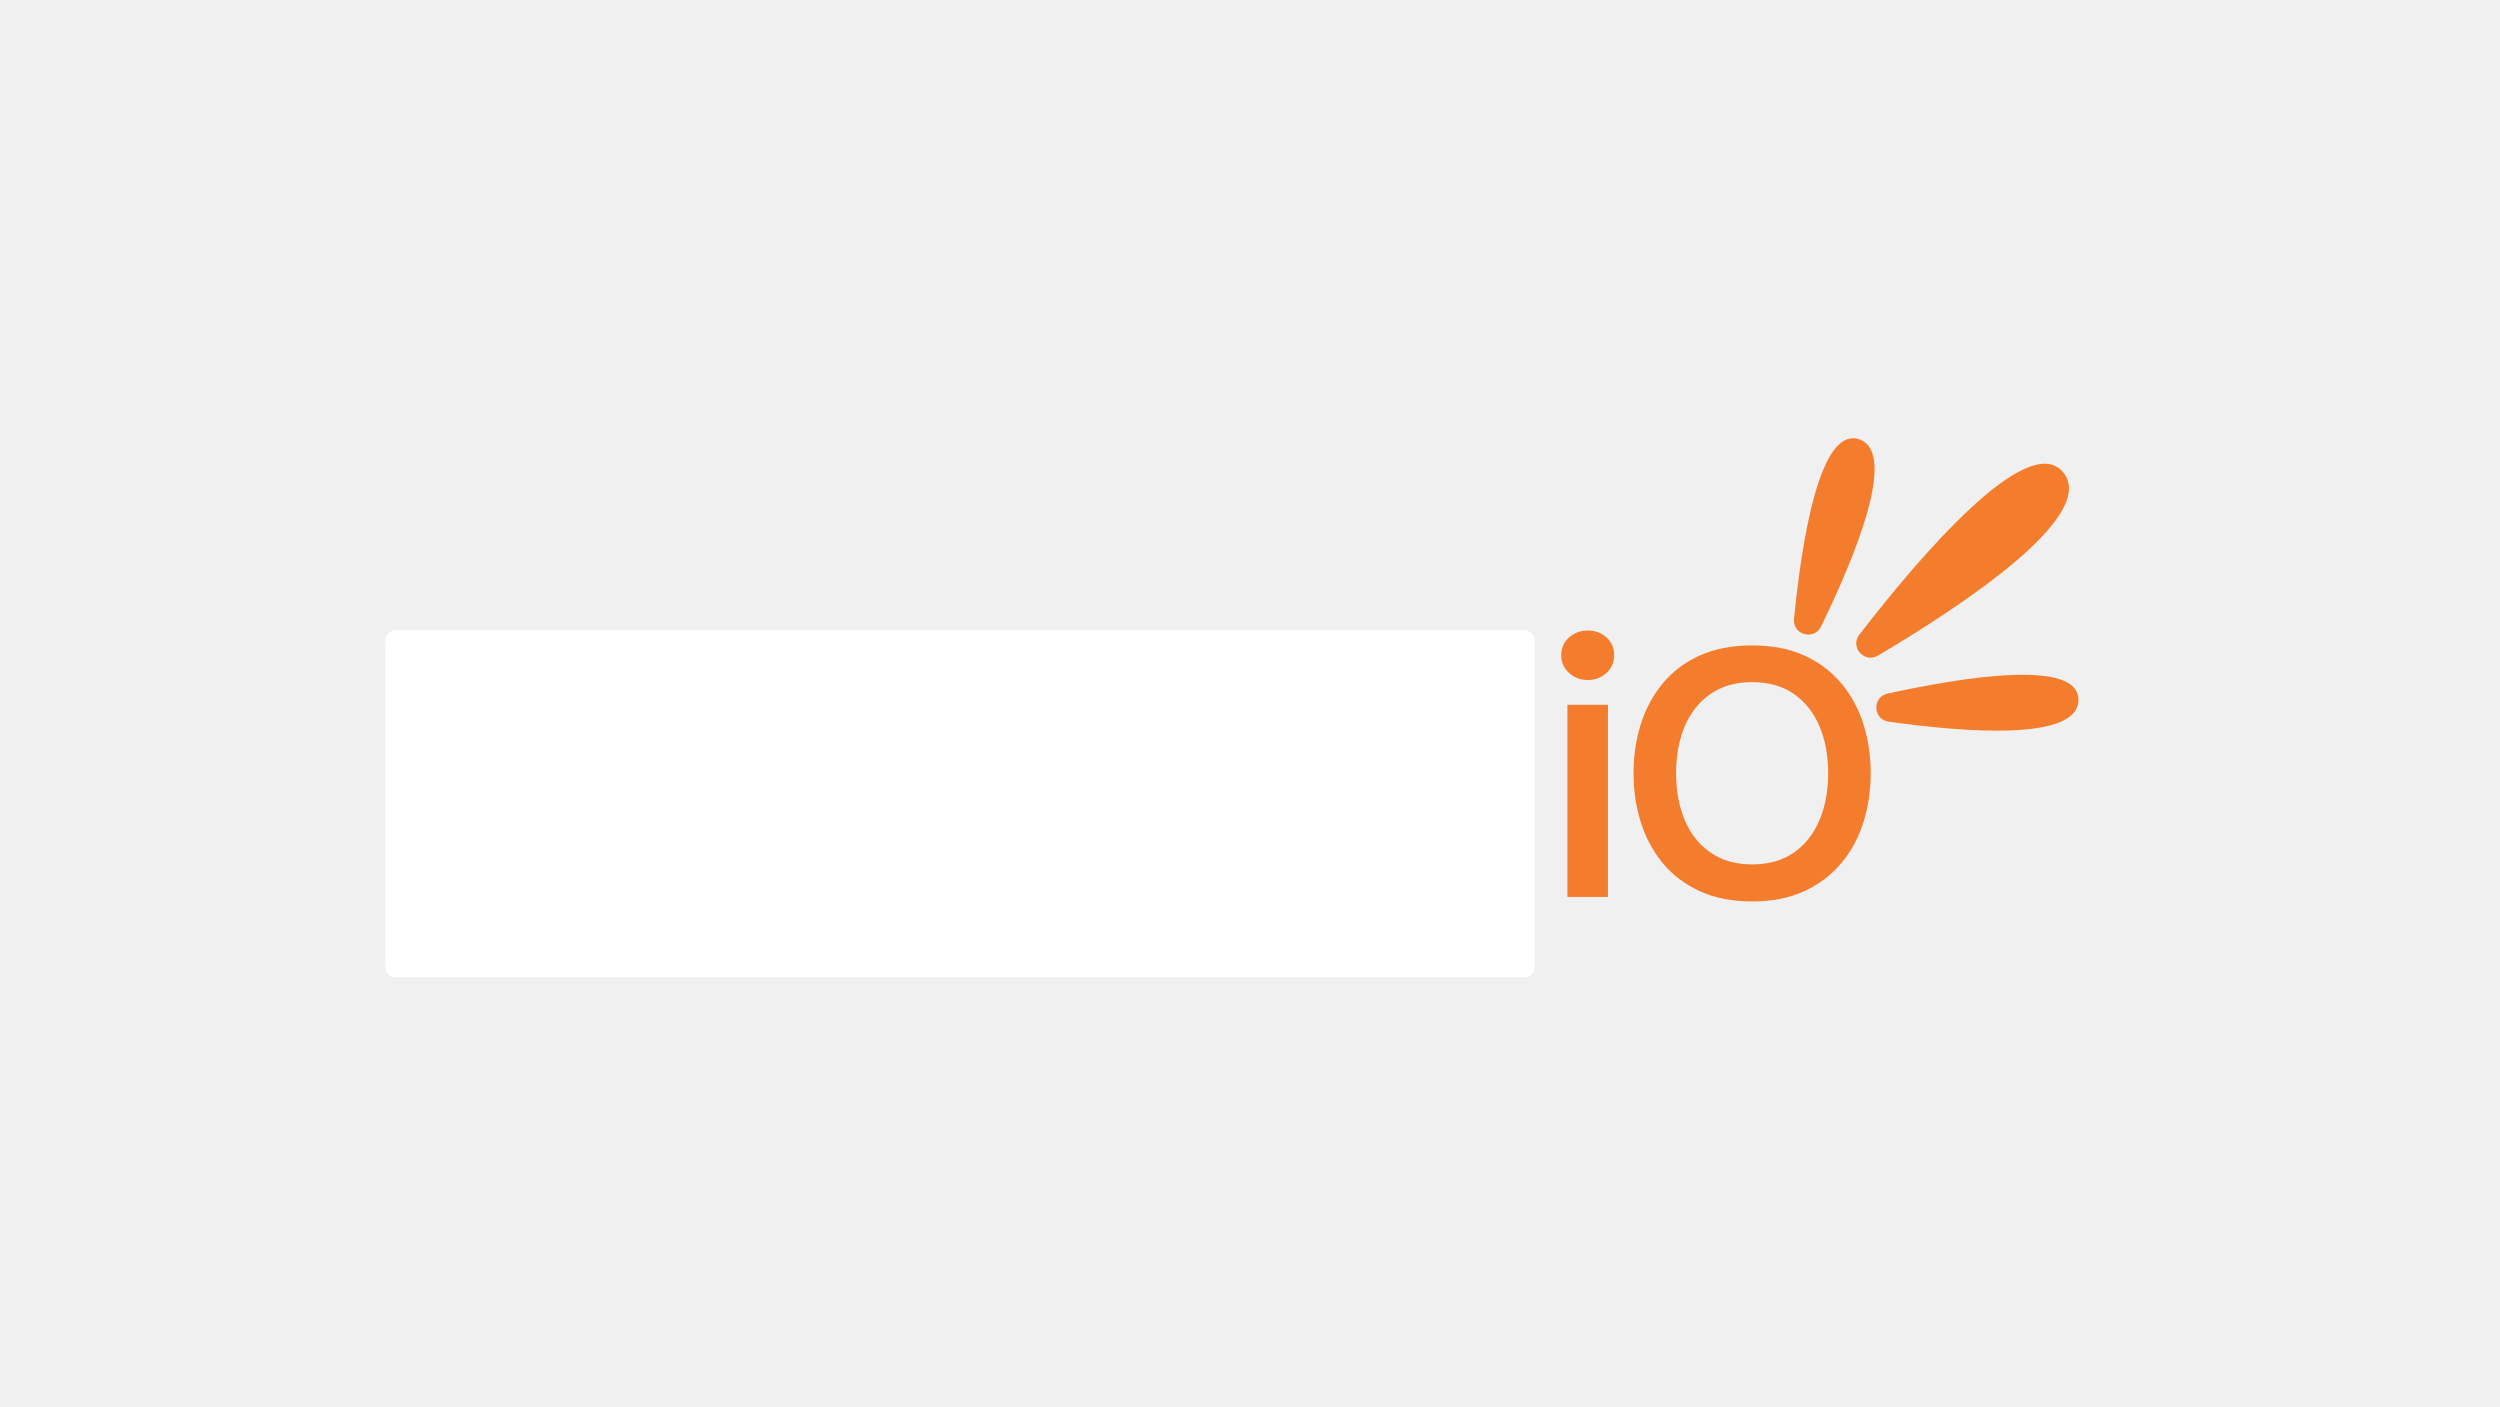
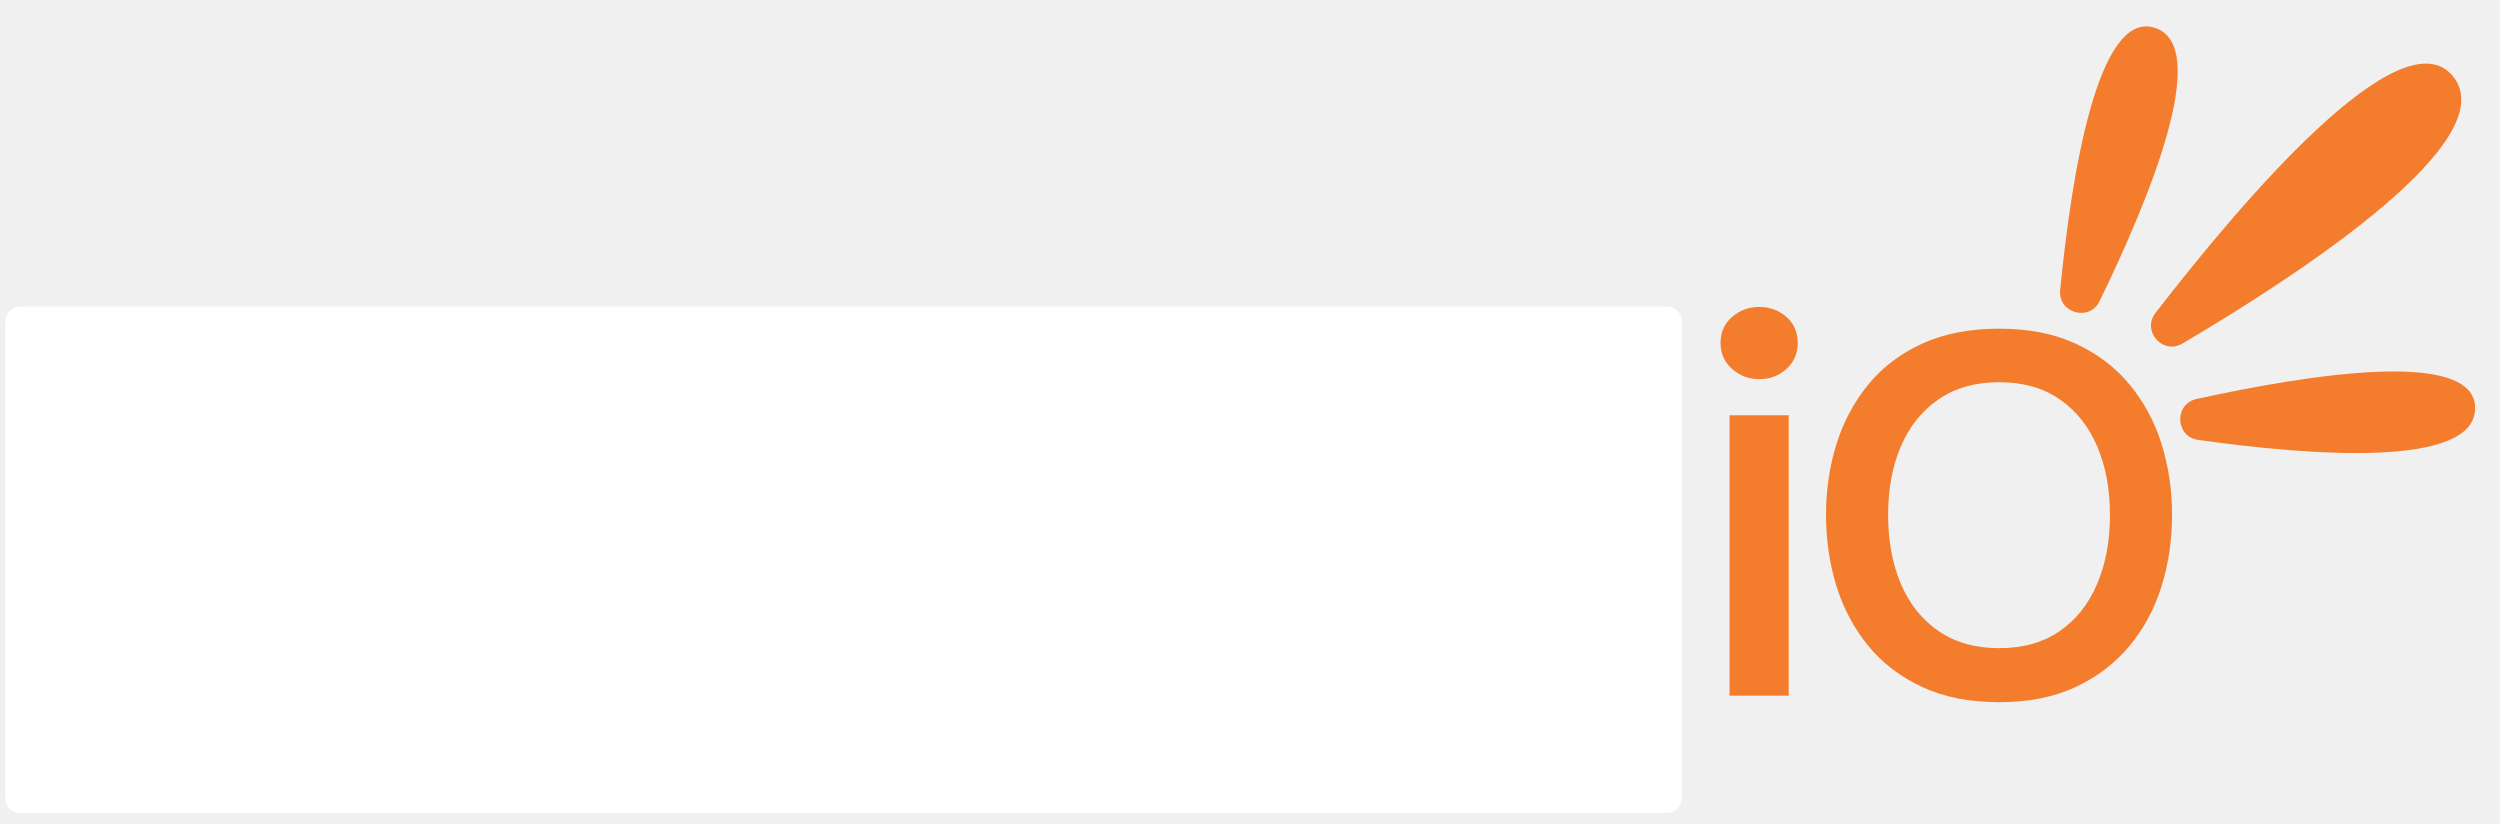
- <svg xmlns="http://www.w3.org/2000/svg" width="1920" zoomAndPan="magnify" viewBox="0 0 1440 810" height="1080" preserveAspectRatio="xMidYMid meet" version="1.0">
+ <svg xmlns="http://www.w3.org/2000/svg" zoomAndPan="magnify" viewBox="220 242 987 325" preserveAspectRatio="xMidYMid meet" version="1.0">
  <defs>
    <g />
    <clipPath id="a35a6b1f27">
      <path d="M 1069 267 L 1192 267 L 1192 379 L 1069 379 Z M 1069 267 " clip-rule="nonzero" />
    </clipPath>
    <clipPath id="78cc601136">
      <path d="M 1107.164 185.922 L 1273.156 351.914 L 1144.816 480.254 L 978.824 314.262 Z M 1107.164 185.922 " clip-rule="nonzero" />
    </clipPath>
    <clipPath id="3569e60703">
      <path d="M 1107.164 185.922 L 1273.156 351.914 L 1144.816 480.254 L 978.824 314.262 Z M 1107.164 185.922 " clip-rule="nonzero" />
    </clipPath>
    <clipPath id="b26807e1b3">
      <path d="M 1080 388 L 1198 388 L 1198 421 L 1080 421 Z M 1080 388 " clip-rule="nonzero" />
    </clipPath>
    <clipPath id="bd500beb57">
      <path d="M 1107.164 185.922 L 1273.156 351.914 L 1144.816 480.254 L 978.824 314.262 Z M 1107.164 185.922 " clip-rule="nonzero" />
    </clipPath>
    <clipPath id="56035aac4d">
      <path d="M 1107.164 185.922 L 1273.156 351.914 L 1144.816 480.254 L 978.824 314.262 Z M 1107.164 185.922 " clip-rule="nonzero" />
    </clipPath>
    <clipPath id="ade99321b3">
      <path d="M 1033 252 L 1080 252 L 1080 366 L 1033 366 Z M 1033 252 " clip-rule="nonzero" />
    </clipPath>
    <clipPath id="7458be2870">
      <path d="M 1107.164 185.922 L 1273.156 351.914 L 1144.816 480.254 L 978.824 314.262 Z M 1107.164 185.922 " clip-rule="nonzero" />
    </clipPath>
    <clipPath id="acc923b0cc">
      <path d="M 1107.164 185.922 L 1273.156 351.914 L 1144.816 480.254 L 978.824 314.262 Z M 1107.164 185.922 " clip-rule="nonzero" />
    </clipPath>
    <clipPath id="a5a645cf61">
      <rect x="0" width="51" y="0" height="247" />
    </clipPath>
  </defs>
  <rect id="block-rect" x="222" y="363" width="662" height="200" rx="6" fill="#ffffff" />
  <g id="wordmark">
    <g fill="#ffffff" fill-opacity="1">
      <g transform="translate(226.3329, 516.0421)">
        <g>
          <path d="M 55.766 0 L 35 0 L 3.562 -104.609 L 27.141 -104.609 L 46.406 -33.312 L 68.312 -104.609 L 87.766 -104.609 L 109.859 -33.312 L 129.312 -104.609 L 152.891 -104.609 L 120.891 0 L 100.125 0 L 78.219 -74.109 Z M 55.766 0 " />
        </g>
      </g>
    </g>
    <g fill="#ffffff" fill-opacity="1">
      <g transform="translate(382.7792, 516.0421)">
        <g>
          <path d="M 60.078 2.062 C 49.598 2.062 40.457 -0.273 32.656 -4.953 C 24.852 -9.641 18.77 -16.066 14.406 -24.234 C 10.039 -32.41 7.859 -41.613 7.859 -51.844 C 7.859 -58.695 8.945 -65.367 11.125 -71.859 C 13.312 -78.348 16.555 -84.211 20.859 -89.453 C 25.172 -94.691 30.535 -98.836 36.953 -101.891 C 43.379 -104.953 50.898 -106.484 59.516 -106.484 C 68.492 -106.484 76.941 -104.578 84.859 -100.766 C 92.785 -96.961 99.211 -91.129 104.141 -83.266 C 109.066 -75.41 111.531 -65.43 111.531 -53.328 L 111.531 -47.719 L 30.312 -47.719 C 30.562 -45.727 31 -43.703 31.625 -41.641 C 32.25 -39.578 33 -37.738 33.875 -36.125 C 36.363 -30.258 39.945 -25.641 44.625 -22.266 C 49.312 -18.898 54.648 -17.219 60.641 -17.219 C 67.242 -17.219 72.789 -18.961 77.281 -22.453 C 81.781 -25.953 84.961 -30.008 86.828 -34.625 L 109.672 -34.625 C 107.672 -28.008 104.516 -21.895 100.203 -16.281 C 95.898 -10.664 90.441 -6.203 83.828 -2.891 C 77.223 0.41 69.305 2.062 60.078 2.062 Z M 31.625 -65.125 L 88.516 -65.125 C 88.391 -66.625 88.047 -68.242 87.484 -69.984 C 86.922 -71.734 86.145 -73.422 85.156 -75.047 C 82.656 -79.535 79.191 -82.898 74.766 -85.141 C 70.336 -87.391 65.504 -88.516 60.266 -88.516 C 49.035 -88.516 40.738 -84.023 35.375 -75.047 C 34.25 -73.422 33.406 -71.703 32.844 -69.891 C 32.281 -68.086 31.875 -66.5 31.625 -65.125 Z M 31.625 -65.125 " />
        </g>
      </g>
    </g>
    <g fill="#ffffff" fill-opacity="1">
      <g transform="translate(501.9852, 516.0421)">
        <g>
          <path d="M 23.203 -118.078 C 19.336 -118.078 15.969 -119.359 13.094 -121.922 C 10.227 -124.484 8.797 -127.695 8.797 -131.562 C 8.797 -135.551 10.227 -138.789 13.094 -141.281 C 15.969 -143.781 19.336 -145.031 23.203 -145.031 C 27.191 -145.031 30.586 -143.781 33.391 -141.281 C 36.203 -138.789 37.609 -135.551 37.609 -131.562 C 37.609 -127.695 36.203 -124.484 33.391 -121.922 C 30.586 -119.359 27.191 -118.078 23.203 -118.078 Z M 34.25 0 L 12.172 0 L 12.172 -104.609 L 34.25 -104.609 Z M 34.25 0 " />
        </g>
      </g>
    </g>
    <g fill="#ffffff" fill-opacity="1">
      <g transform="translate(548.2079, 516.0421)">
        <g>
          <path d="M 59.516 40.234 C 52.398 40.234 45.441 39.266 38.641 37.328 C 31.848 35.398 26.016 32.004 21.141 27.141 C 16.273 22.273 13.098 15.41 11.609 6.547 L 33.875 6.547 C 35.625 12.035 38.555 16.055 42.672 18.609 C 46.785 21.172 52.336 22.453 59.328 22.453 C 68.68 22.453 75.414 20.301 79.531 16 C 83.645 11.695 85.703 6.113 85.703 -0.75 L 85.703 -15.719 C 81.086 -9.477 76.348 -5.203 71.484 -2.891 C 66.617 -0.586 61.004 0.562 54.641 0.562 C 45.41 0.562 37.332 -1.711 30.406 -6.266 C 23.488 -10.816 18.094 -17.113 14.219 -25.156 C 10.352 -33.207 8.422 -42.414 8.422 -52.781 C 8.422 -63.258 10.352 -72.551 14.219 -80.656 C 18.094 -88.77 23.488 -95.102 30.406 -99.656 C 37.332 -104.207 45.348 -106.484 54.453 -106.484 C 61.066 -106.484 66.773 -105.359 71.578 -103.109 C 76.379 -100.867 81.086 -96.629 85.703 -90.391 L 85.703 -104.609 L 107.797 -104.609 L 107.797 -5.797 C 107.797 6.055 105.672 15.316 101.422 21.984 C 97.18 28.66 91.441 33.367 84.203 36.109 C 76.973 38.859 68.742 40.234 59.516 40.234 Z M 58.953 -18.531 C 64.691 -18.531 69.742 -20.023 74.109 -23.016 C 78.473 -26.016 81.867 -30.102 84.297 -35.281 C 86.734 -40.457 87.953 -46.348 87.953 -52.953 C 87.953 -59.566 86.703 -65.461 84.203 -70.641 C 81.711 -75.816 78.316 -79.898 74.016 -82.891 C 69.711 -85.891 64.691 -87.391 58.953 -87.391 C 53.211 -87.391 48.219 -85.859 43.969 -82.797 C 39.727 -79.742 36.453 -75.629 34.141 -70.453 C 31.836 -65.273 30.688 -59.441 30.688 -52.953 C 30.688 -46.473 31.836 -40.645 34.141 -35.469 C 36.453 -30.289 39.727 -26.172 43.969 -23.109 C 48.219 -20.055 53.211 -18.531 58.953 -18.531 Z M 58.953 -18.531 " />
        </g>
      </g>
    </g>
    <g fill="#ffffff" fill-opacity="1">
      <g transform="translate(668.1625, 516.0421)">
        <g>
          <path d="M 34.25 0 L 12.172 0 L 12.172 -142.781 L 34.25 -142.781 L 34.25 -90.391 C 38.863 -96.629 43.508 -100.867 48.188 -103.109 C 52.863 -105.359 58.008 -106.484 63.625 -106.484 C 72.738 -106.484 79.758 -104.828 84.688 -101.516 C 89.613 -98.211 93.258 -94.191 95.625 -89.453 C 97.875 -84.836 99.188 -80.129 99.562 -75.328 C 99.938 -70.523 100.125 -65.812 100.125 -61.188 L 100.125 0 L 78.031 0 L 78.031 -61.188 C 78.031 -71.676 76.223 -78.914 72.609 -82.906 C 69.617 -86.27 64.879 -87.953 58.391 -87.953 C 50.898 -87.953 45.285 -85.707 41.547 -81.219 C 39.047 -78.477 37.203 -74.703 36.016 -69.891 C 34.836 -65.086 34.25 -58.57 34.25 -50.344 Z M 34.25 0 " />
        </g>
      </g>
    </g>
    <g fill="#ffffff" fill-opacity="1">
      <g transform="translate(779.696, 516.0421)">
        <g>
          <path d="M 95.625 0 L 5.984 0 L 5.984 -15.719 L 68.125 -86.266 L 9.359 -86.266 L 9.359 -104.609 L 96 -104.609 L 96 -87.391 L 35.375 -18.344 L 95.625 -18.344 Z M 95.625 0 " />
        </g>
      </g>
    </g>
  </g>
  <g id="flare-1" clip-path="url(#a35a6b1f27)">
    <g clip-path="url(#78cc601136)">
      <g clip-path="url(#3569e60703)">
        <path fill="#f47d2d" d="M 1188.508 272.199 C 1168.293 247.055 1105.453 320.961 1070.98 365.543 C 1065.457 372.691 1073.879 382.23 1081.656 377.625 C 1129.426 349.422 1208.633 297.234 1188.508 272.199 Z M 1188.508 272.199 " fill-opacity="1" fill-rule="nonzero" />
      </g>
    </g>
  </g>
  <g id="flare-2" clip-path="url(#b26807e1b3)">
    <g clip-path="url(#bd500beb57)">
      <g clip-path="url(#56035aac4d)">
        <path fill="#f47d2d" d="M 1197.188 403.238 C 1197.391 379.344 1131.391 389.828 1087.211 399.512 C 1078.266 401.477 1078.758 414.395 1087.816 415.668 C 1131.859 421.867 1196.988 427 1197.188 403.238 Z M 1197.188 403.238 " fill-opacity="1" fill-rule="nonzero" />
      </g>
    </g>
  </g>
  <g id="flare-3" clip-path="url(#ade99321b3)">
    <g clip-path="url(#7458be2870)">
      <g clip-path="url(#acc923b0cc)">
        <path fill="#f47d2d" d="M 1070.848 253.023 C 1048.176 245.457 1037.77 311.469 1033.352 356.496 C 1032.449 365.609 1044.898 369.133 1048.914 360.902 C 1068.383 320.906 1093.383 260.543 1070.848 253.023 Z M 1070.848 253.023 " fill-opacity="1" fill-rule="nonzero" />
      </g>
    </g>
  </g>
  <g id="letter-i">
    <g transform="matrix(1, 0, 0, 1, 889, 318)">
      <g clip-path="url(#a5a645cf61)">
        <g fill="#f47d2d" fill-opacity="1">
          <g transform="translate(0.954708, 198.6438)">
            <g>
              <path d="M 24.547 -124.953 C 20.461 -124.953 16.898 -126.301 13.859 -129 C 10.828 -131.707 9.312 -135.109 9.312 -139.203 C 9.312 -143.43 10.828 -146.863 13.859 -149.5 C 16.898 -152.145 20.461 -153.469 24.547 -153.469 C 28.773 -153.469 32.375 -152.145 35.344 -149.5 C 38.312 -146.863 39.797 -143.43 39.797 -139.203 C 39.797 -135.109 38.312 -131.707 35.344 -129 C 32.375 -126.301 28.773 -124.953 24.547 -124.953 Z M 36.234 0 L 12.875 0 L 12.875 -110.688 L 36.234 -110.688 Z M 36.234 0 " />
            </g>
          </g>
        </g>
      </g>
    </g>
  </g>
  <g id="letter-o" fill="#f47d2d" fill-opacity="1">
    <g transform="translate(932.8707, 516.7921)">
      <g>
        <path d="M 76.359 2.438 C 64.754 2.438 54.645 0.441 46.031 -3.547 C 37.426 -7.547 30.316 -12.973 24.703 -19.828 C 19.086 -26.691 14.906 -34.551 12.156 -43.406 C 9.414 -52.27 8.047 -61.629 8.047 -71.484 C 8.047 -81.336 9.414 -90.66 12.156 -99.453 C 14.906 -108.254 19.086 -116.086 24.703 -122.953 C 30.316 -129.816 37.426 -135.211 46.031 -139.141 C 54.645 -143.066 64.754 -145.031 76.359 -145.031 C 87.953 -145.031 98.02 -143.066 106.562 -139.141 C 115.113 -135.211 122.227 -129.816 127.906 -122.953 C 133.582 -116.086 137.789 -108.254 140.531 -99.453 C 143.281 -90.66 144.656 -81.336 144.656 -71.484 C 144.656 -61.629 143.281 -52.27 140.531 -43.406 C 137.789 -34.551 133.582 -26.691 127.906 -19.828 C 122.227 -12.973 115.113 -7.547 106.562 -3.547 C 98.02 0.441 87.953 2.438 76.359 2.438 Z M 76.359 -18.906 C 85.836 -18.906 93.816 -21.148 100.297 -25.641 C 106.785 -30.129 111.711 -36.332 115.078 -44.25 C 118.453 -52.176 120.141 -61.254 120.141 -71.484 C 120.141 -81.711 118.453 -90.754 115.078 -98.609 C 111.711 -106.473 106.785 -112.648 100.297 -117.141 C 93.816 -121.641 85.836 -123.891 76.359 -123.891 C 66.992 -123.891 59.035 -121.641 52.484 -117.141 C 45.941 -112.648 40.984 -106.473 37.609 -98.609 C 34.242 -90.754 32.562 -81.711 32.562 -71.484 C 32.562 -61.254 34.242 -52.176 37.609 -44.25 C 40.984 -36.332 45.941 -30.129 52.484 -25.641 C 59.035 -21.148 66.992 -18.906 76.359 -18.906 Z M 76.359 -18.906 " />
      </g>
    </g>
  </g>
</svg>
